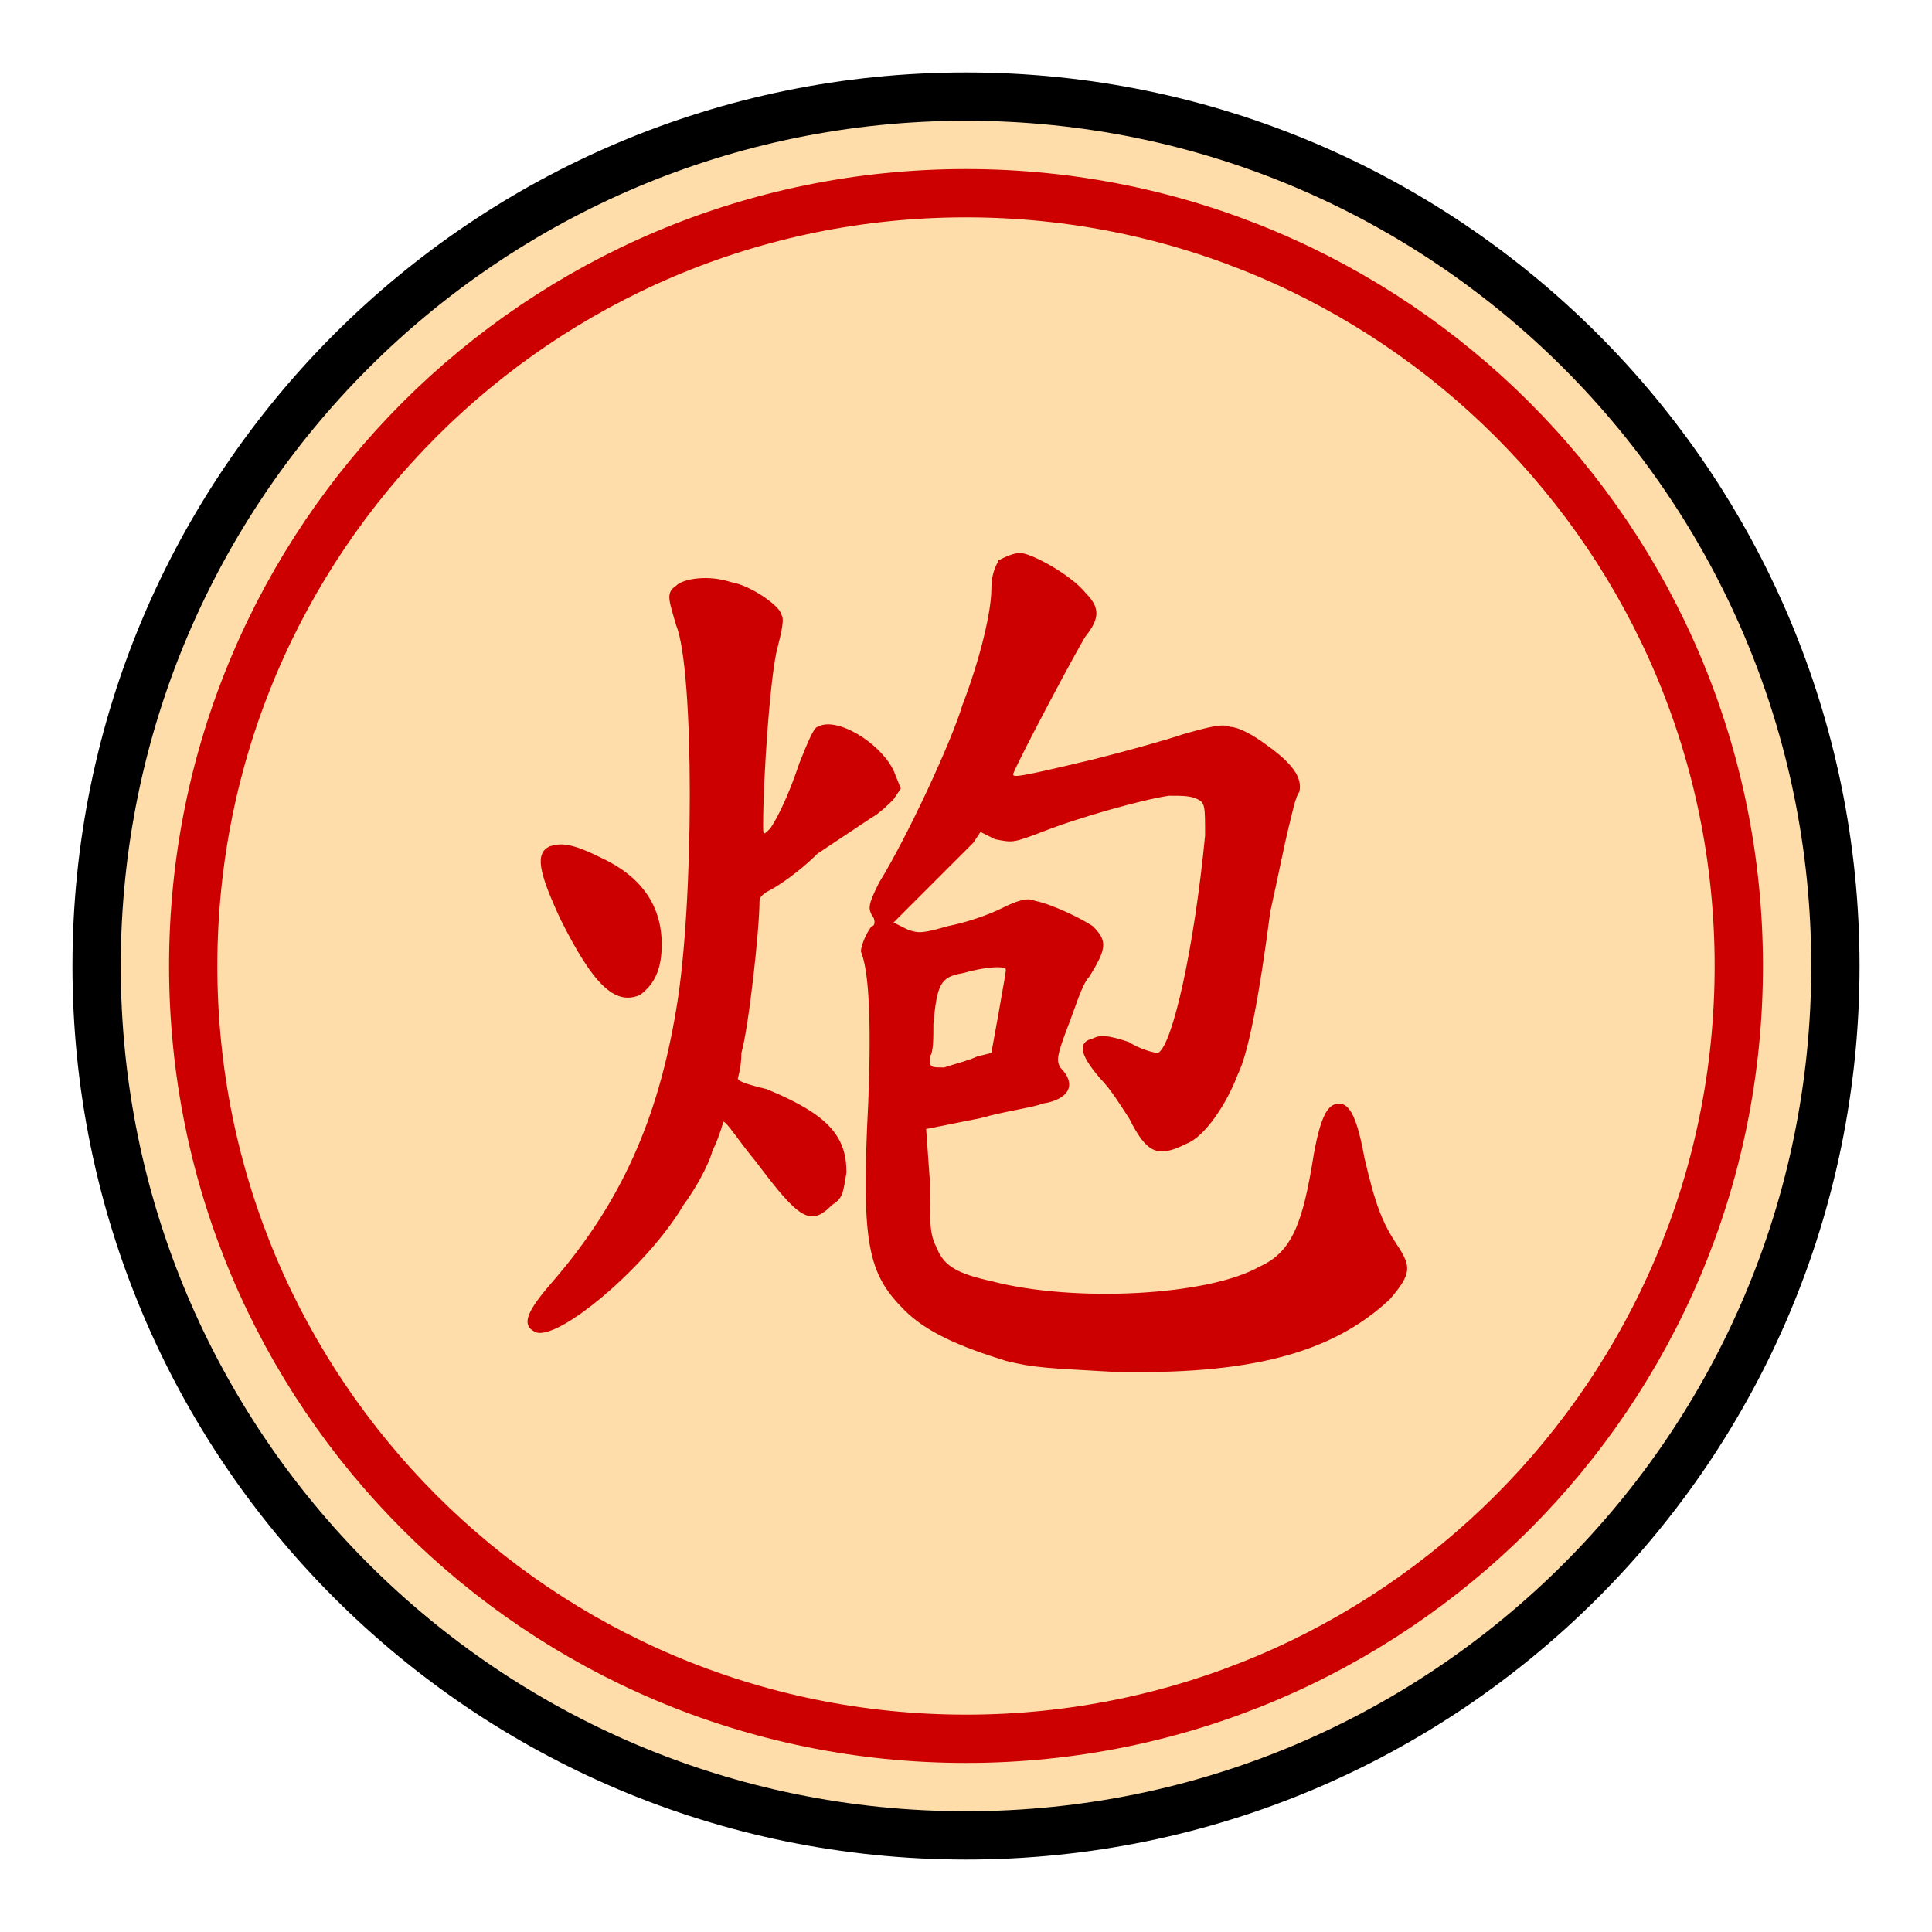
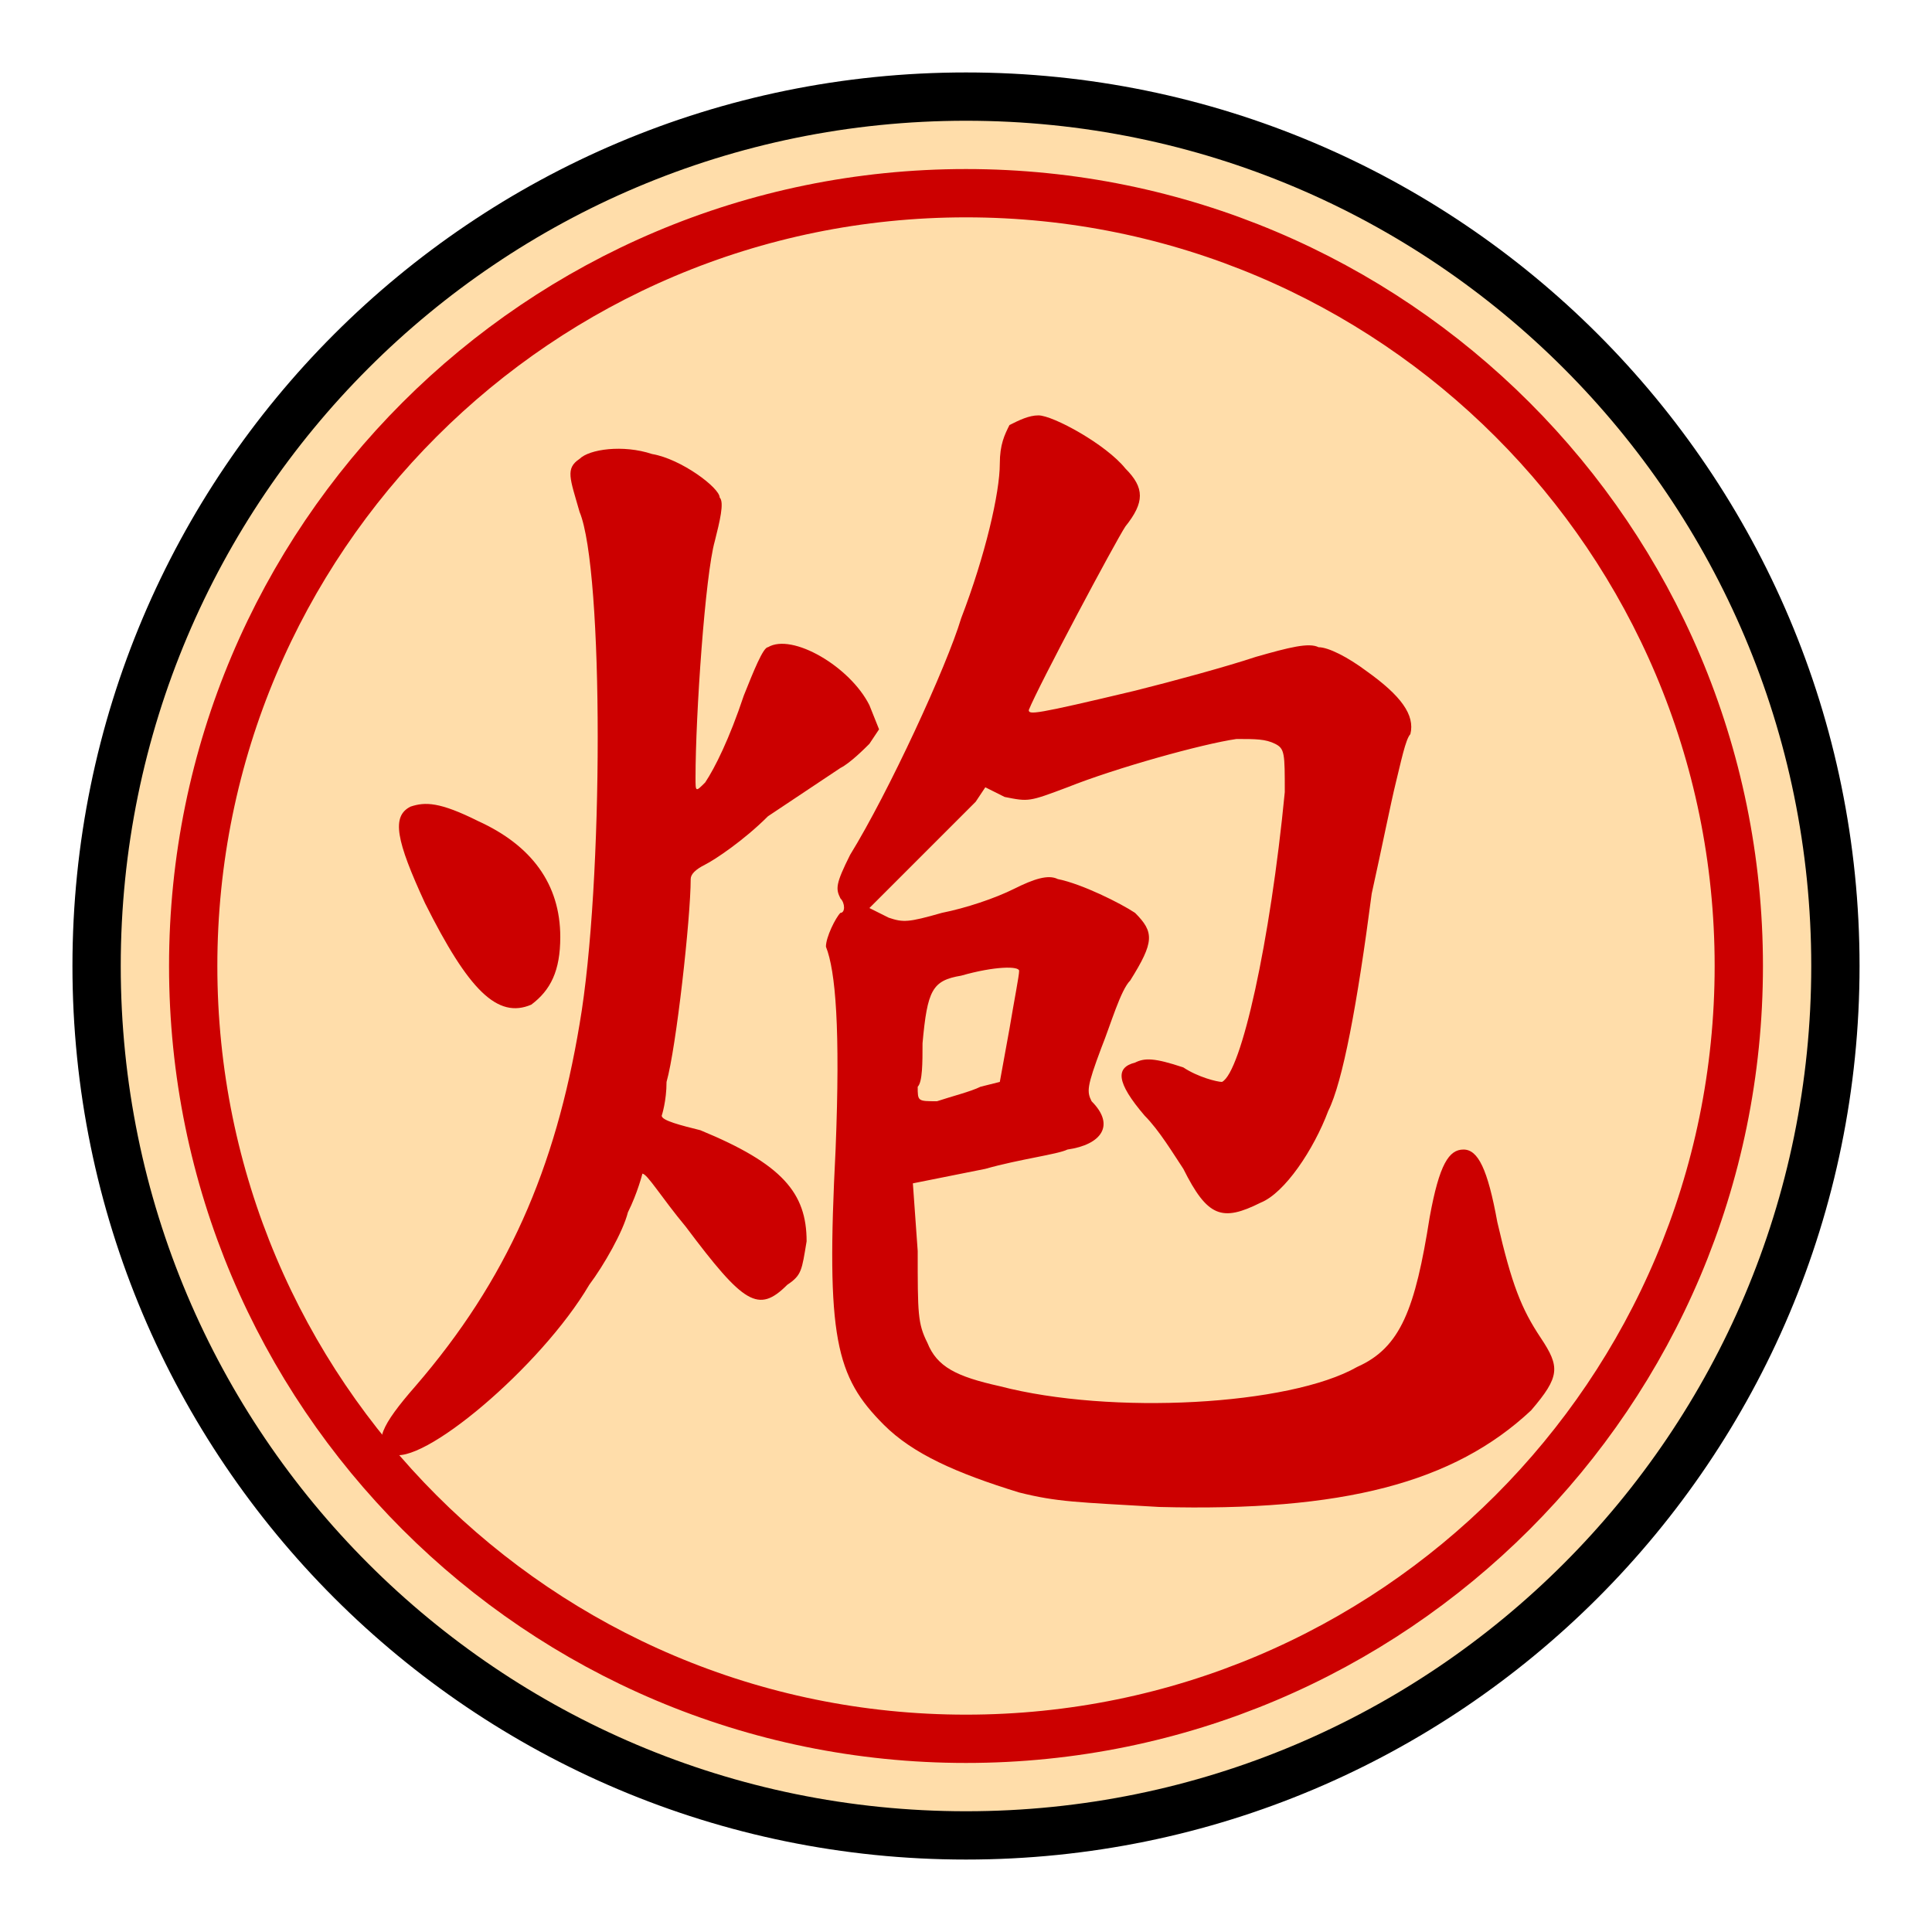
<svg xmlns="http://www.w3.org/2000/svg" width="100" height="100" viewBox="-200 -50 400 100">
  <circle r="180" stroke-width="10" stroke="#000" fill="#fda" />
  <circle r="160" stroke-width="10" stroke="#c00" fill="none" />
-   <path transform="scale(0.75)" fill="#c00" d="M9,-112C8,-110 7,-108 7,-104C7,-98 4,-85 -1,-72C-4,-62 -16,-36 -24,-23C-27,-17 -27,-16 -26,-14C-25,-13 -25,-11 -26,-11C-27,-10 -29,-6 -29,-4C-27,1 -26,13 -27,38C-29,77 -27,85 -17,95C-11,101 -2,105 11,109C19,111 23,111 40,112C78,113 101,107 117,92C123,85 123,83 119,77C115,71 113,66 110,53C108,42 106,38 103,38C100,38 98,41 96,52C93,71 90,79 81,83C67,91 30,93 7,87C-2,85 -6,83 -8,78C-10,74 -10,72 -10,59L-11,45 4,42C11,40 19,39 21,38C28,37 31,33 26,28C25,26 25,25 28,17C30,12 32,5 34,3C39,-5 39,-7 35,-11C32,-13 24,-17 19,-18C17,-19 14,-18 10,-16C6,-14 -0,-12 -5,-11C-12,-9 -13,-9 -16,-10L-20,-12 -10,-22C-5,-27 1,-33 2,-34L4,-37 8,-35C13,-34 13,-34 21,-37C31,-41 49,-46 56,-47C60,-47 62,-47 64,-46C66,-45 66,-44 66,-36C63,-5 57,22 53,24C52,24 48,23 45,21C39,19 37,19 35,20C31,21 31,24 37,31C40,34 43,39 45,42C50,52 53,53 61,49C66,47 72,38 75,30C78,24 81,8 84,-15C86,-24 88,-34 89,-38C90,-42 91,-47 92,-48C93,-52 90,-56 83,-61C79,-64 75,-66 73,-66C71,-67 67,-66 60,-64C54,-62 43,-59 35,-57C14,-52 13,-52 13,-53C15,-58 31,-88 33,-91C37,-96 37,-99 33,-103C29,-108 18,-114 15,-114C13,-114 11,-113 9,-112M-80,-105C-83,-103 -82,-101 -80,-94C-75,-82 -75,-17 -80,12C-85,42 -95,65 -114,87C-121,95 -123,99 -119,101C-113,104 -88,83 -78,66C-75,62 -71,55 -70,51C-68,47 -67,43 -67,43C-66,43 -63,48 -58,54C-46,70 -43,72 -37,66C-34,64 -34,63 -33,57C-33,47 -38,41 -55,34C-59,33 -63,32 -63,31C-63,31 -62,28 -62,24C-60,17 -57,-10 -57,-18C-57,-19 -56,-20 -54,-21C-52,-22 -46,-26 -41,-31C-35,-35 -29,-39 -26,-41C-24,-42 -21,-45 -20,-46L-18,-49 -20,-54C-24,-62 -36,-69 -41,-66C-42,-66 -44,-61 -46,-56C-49,-47 -52,-41 -54,-38C-56,-36 -56,-36 -56,-39C-56,-52 -54,-81 -52,-88C-51,-92 -50,-96 -51,-97C-51,-99 -59,-105 -65,-106C-71,-108 -78,-107 -80,-105M-115,-33C-119,-31 -118,-26 -112,-13C-103,5 -97,11 -90,8C-86,5 -84,1 -84,-6C-84,-17 -90,-25 -101,-30C-109,-34 -112,-34 -115,-33M11,1C11,2 10,7 9,13L7,24 3,25C1,26 -3,27 -6,28C-10,28 -10,28 -10,25C-9,24 -9,20 -9,16C-8,5 -7,3 -1,2C6,-0 11,-0 11,1" />
+   <path fill="#c00" d="M9,-112C8,-110 7,-108 7,-104C7,-98 4,-85 -1,-72C-4,-62 -16,-36 -24,-23C-27,-17 -27,-16 -26,-14C-25,-13 -25,-11 -26,-11C-27,-10 -29,-6 -29,-4C-27,1 -26,13 -27,38C-29,77 -27,85 -17,95C-11,101 -2,105 11,109C19,111 23,111 40,112C78,113 101,107 117,92C123,85 123,83 119,77C115,71 113,66 110,53C108,42 106,38 103,38C100,38 98,41 96,52C93,71 90,79 81,83C67,91 30,93 7,87C-2,85 -6,83 -8,78C-10,74 -10,72 -10,59L-11,45 4,42C11,40 19,39 21,38C28,37 31,33 26,28C25,26 25,25 28,17C30,12 32,5 34,3C39,-5 39,-7 35,-11C32,-13 24,-17 19,-18C17,-19 14,-18 10,-16C6,-14 -0,-12 -5,-11C-12,-9 -13,-9 -16,-10L-20,-12 -10,-22C-5,-27 1,-33 2,-34L4,-37 8,-35C13,-34 13,-34 21,-37C31,-41 49,-46 56,-47C60,-47 62,-47 64,-46C66,-45 66,-44 66,-36C63,-5 57,22 53,24C52,24 48,23 45,21C39,19 37,19 35,20C31,21 31,24 37,31C40,34 43,39 45,42C50,52 53,53 61,49C66,47 72,38 75,30C78,24 81,8 84,-15C86,-24 88,-34 89,-38C90,-42 91,-47 92,-48C93,-52 90,-56 83,-61C79,-64 75,-66 73,-66C71,-67 67,-66 60,-64C54,-62 43,-59 35,-57C14,-52 13,-52 13,-53C15,-58 31,-88 33,-91C37,-96 37,-99 33,-103C29,-108 18,-114 15,-114C13,-114 11,-113 9,-112M-80,-105C-83,-103 -82,-101 -80,-94C-75,-82 -75,-17 -80,12C-85,42 -95,65 -114,87C-121,95 -123,99 -119,101C-113,104 -88,83 -78,66C-75,62 -71,55 -70,51C-68,47 -67,43 -67,43C-66,43 -63,48 -58,54C-46,70 -43,72 -37,66C-34,64 -34,63 -33,57C-33,47 -38,41 -55,34C-59,33 -63,32 -63,31C-63,31 -62,28 -62,24C-60,17 -57,-10 -57,-18C-57,-19 -56,-20 -54,-21C-52,-22 -46,-26 -41,-31C-35,-35 -29,-39 -26,-41C-24,-42 -21,-45 -20,-46L-18,-49 -20,-54C-24,-62 -36,-69 -41,-66C-42,-66 -44,-61 -46,-56C-49,-47 -52,-41 -54,-38C-56,-36 -56,-36 -56,-39C-56,-52 -54,-81 -52,-88C-51,-92 -50,-96 -51,-97C-51,-99 -59,-105 -65,-106C-71,-108 -78,-107 -80,-105M-115,-33C-119,-31 -118,-26 -112,-13C-103,5 -97,11 -90,8C-86,5 -84,1 -84,-6C-84,-17 -90,-25 -101,-30C-109,-34 -112,-34 -115,-33M11,1C11,2 10,7 9,13L7,24 3,25C1,26 -3,27 -6,28C-10,28 -10,28 -10,25C-9,24 -9,20 -9,16C-8,5 -7,3 -1,2C6,-0 11,-0 11,1" />
</svg>
